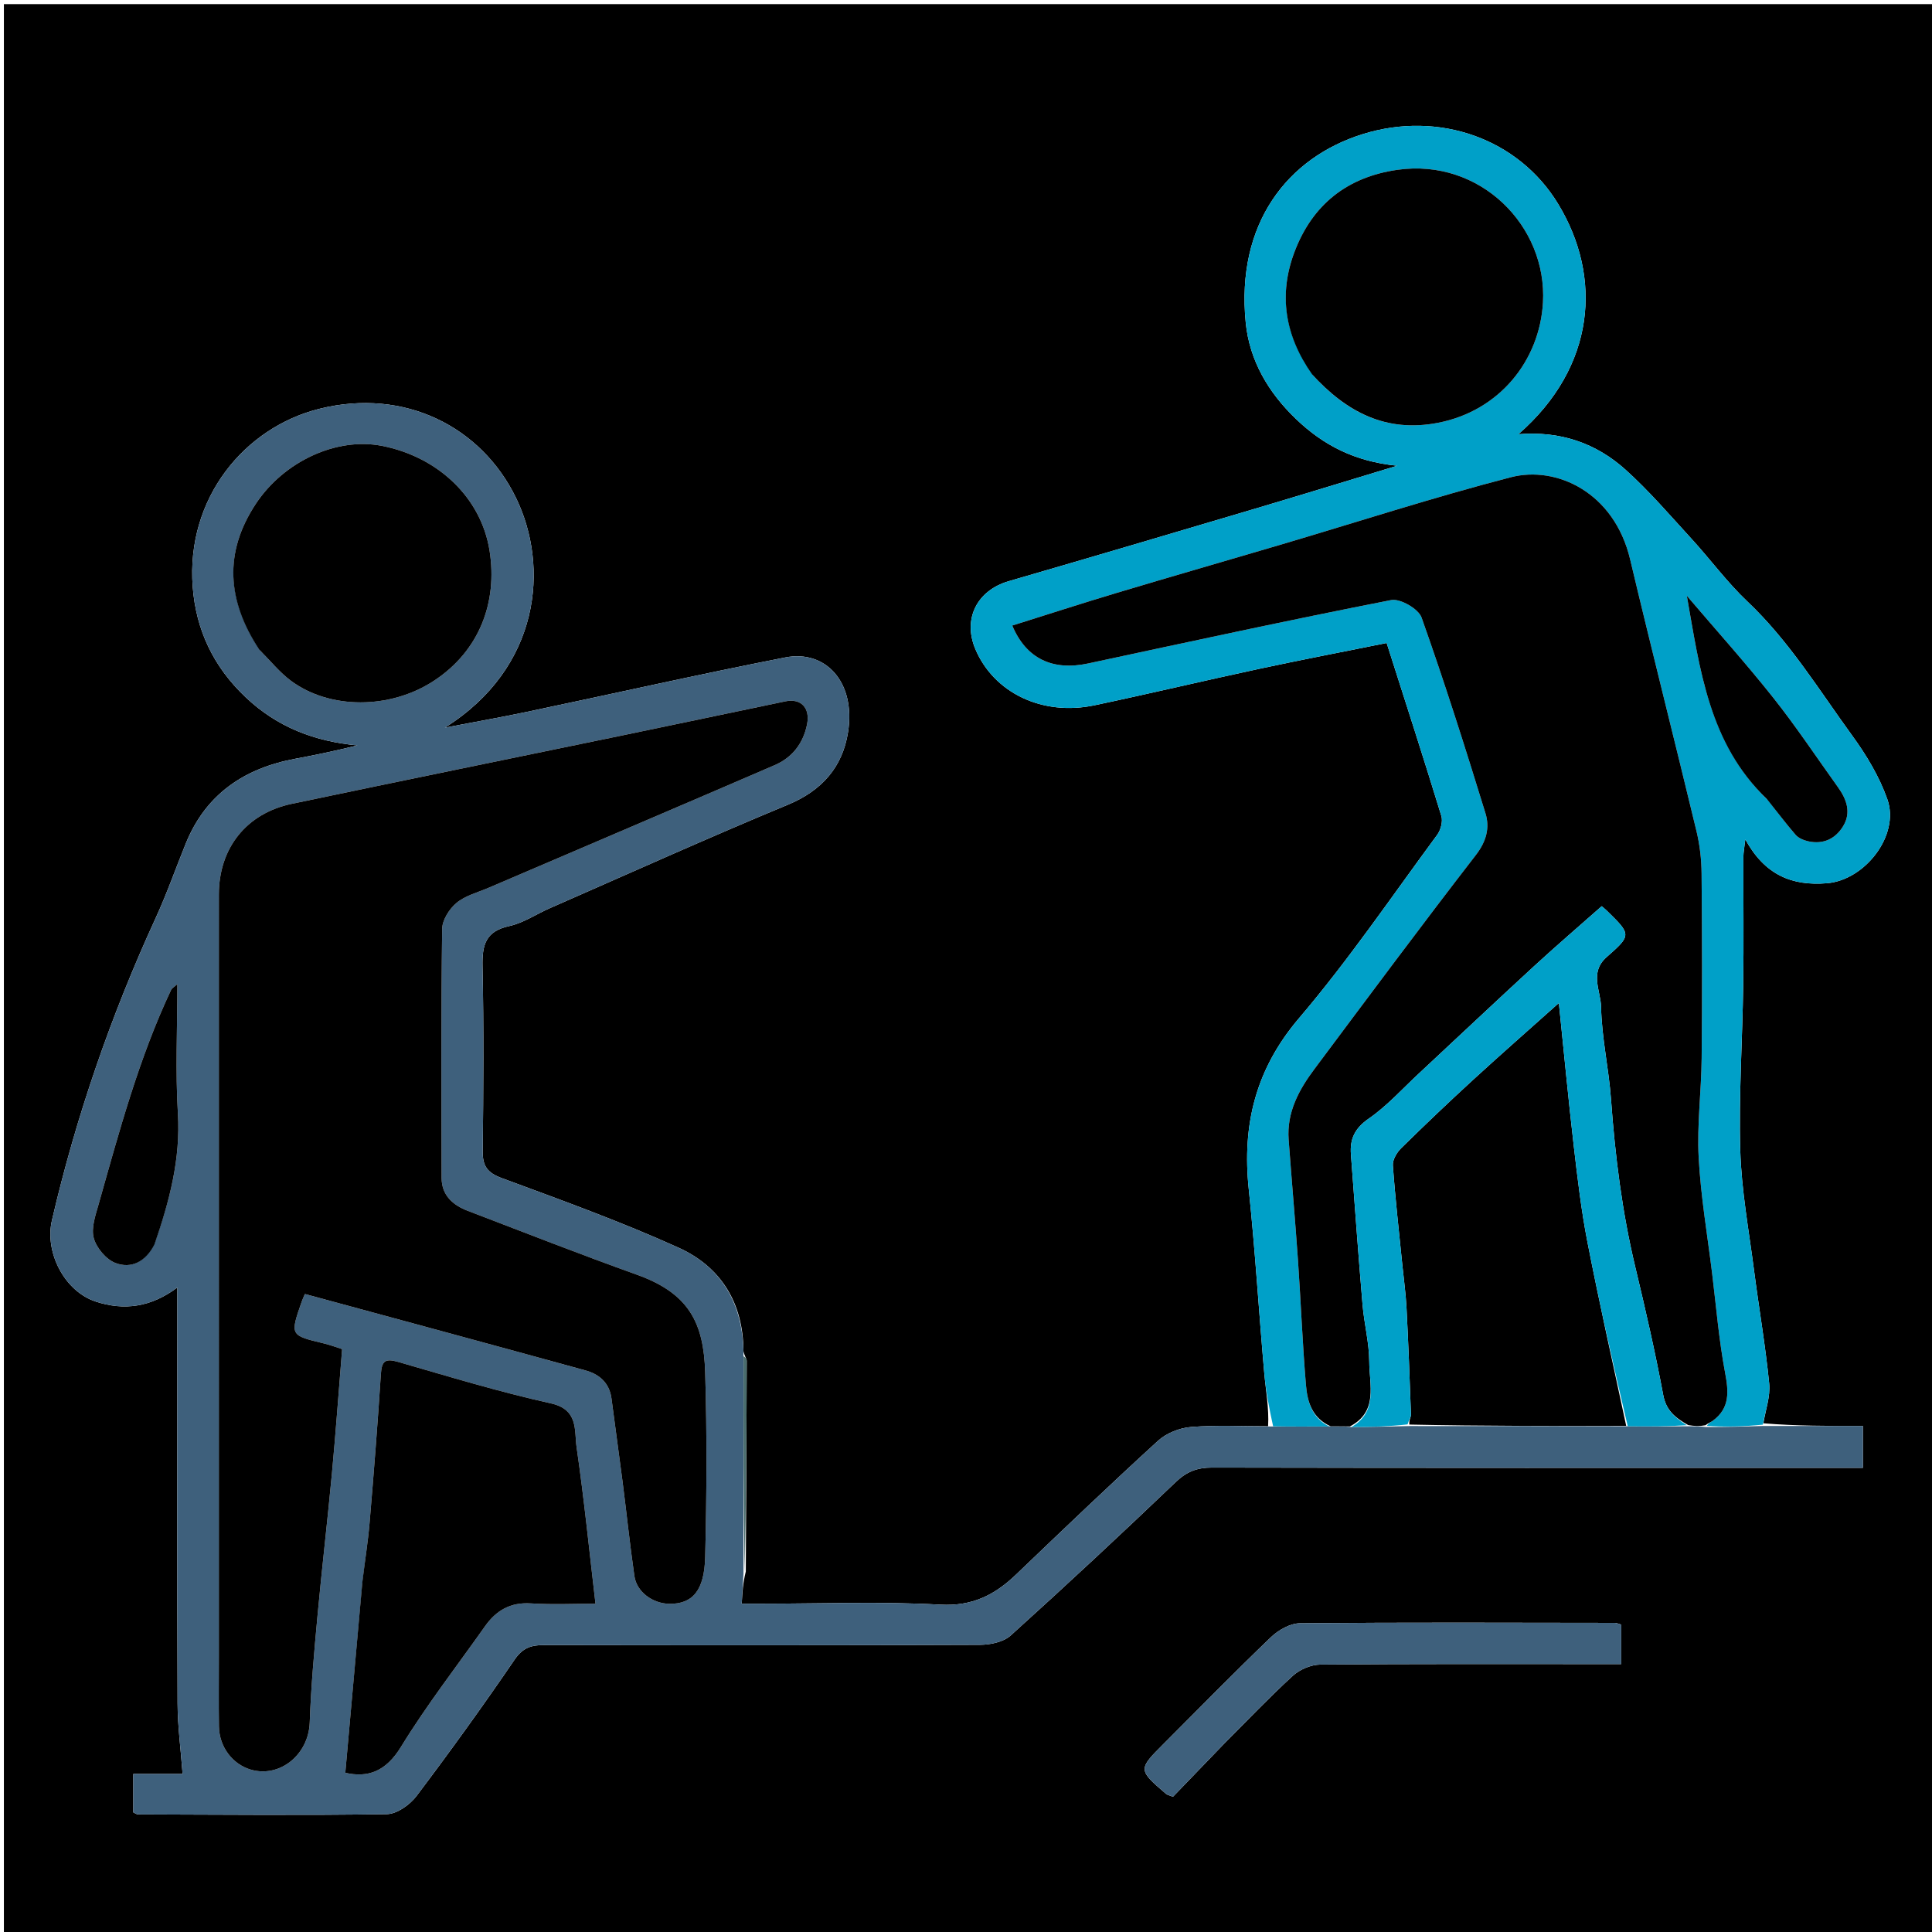
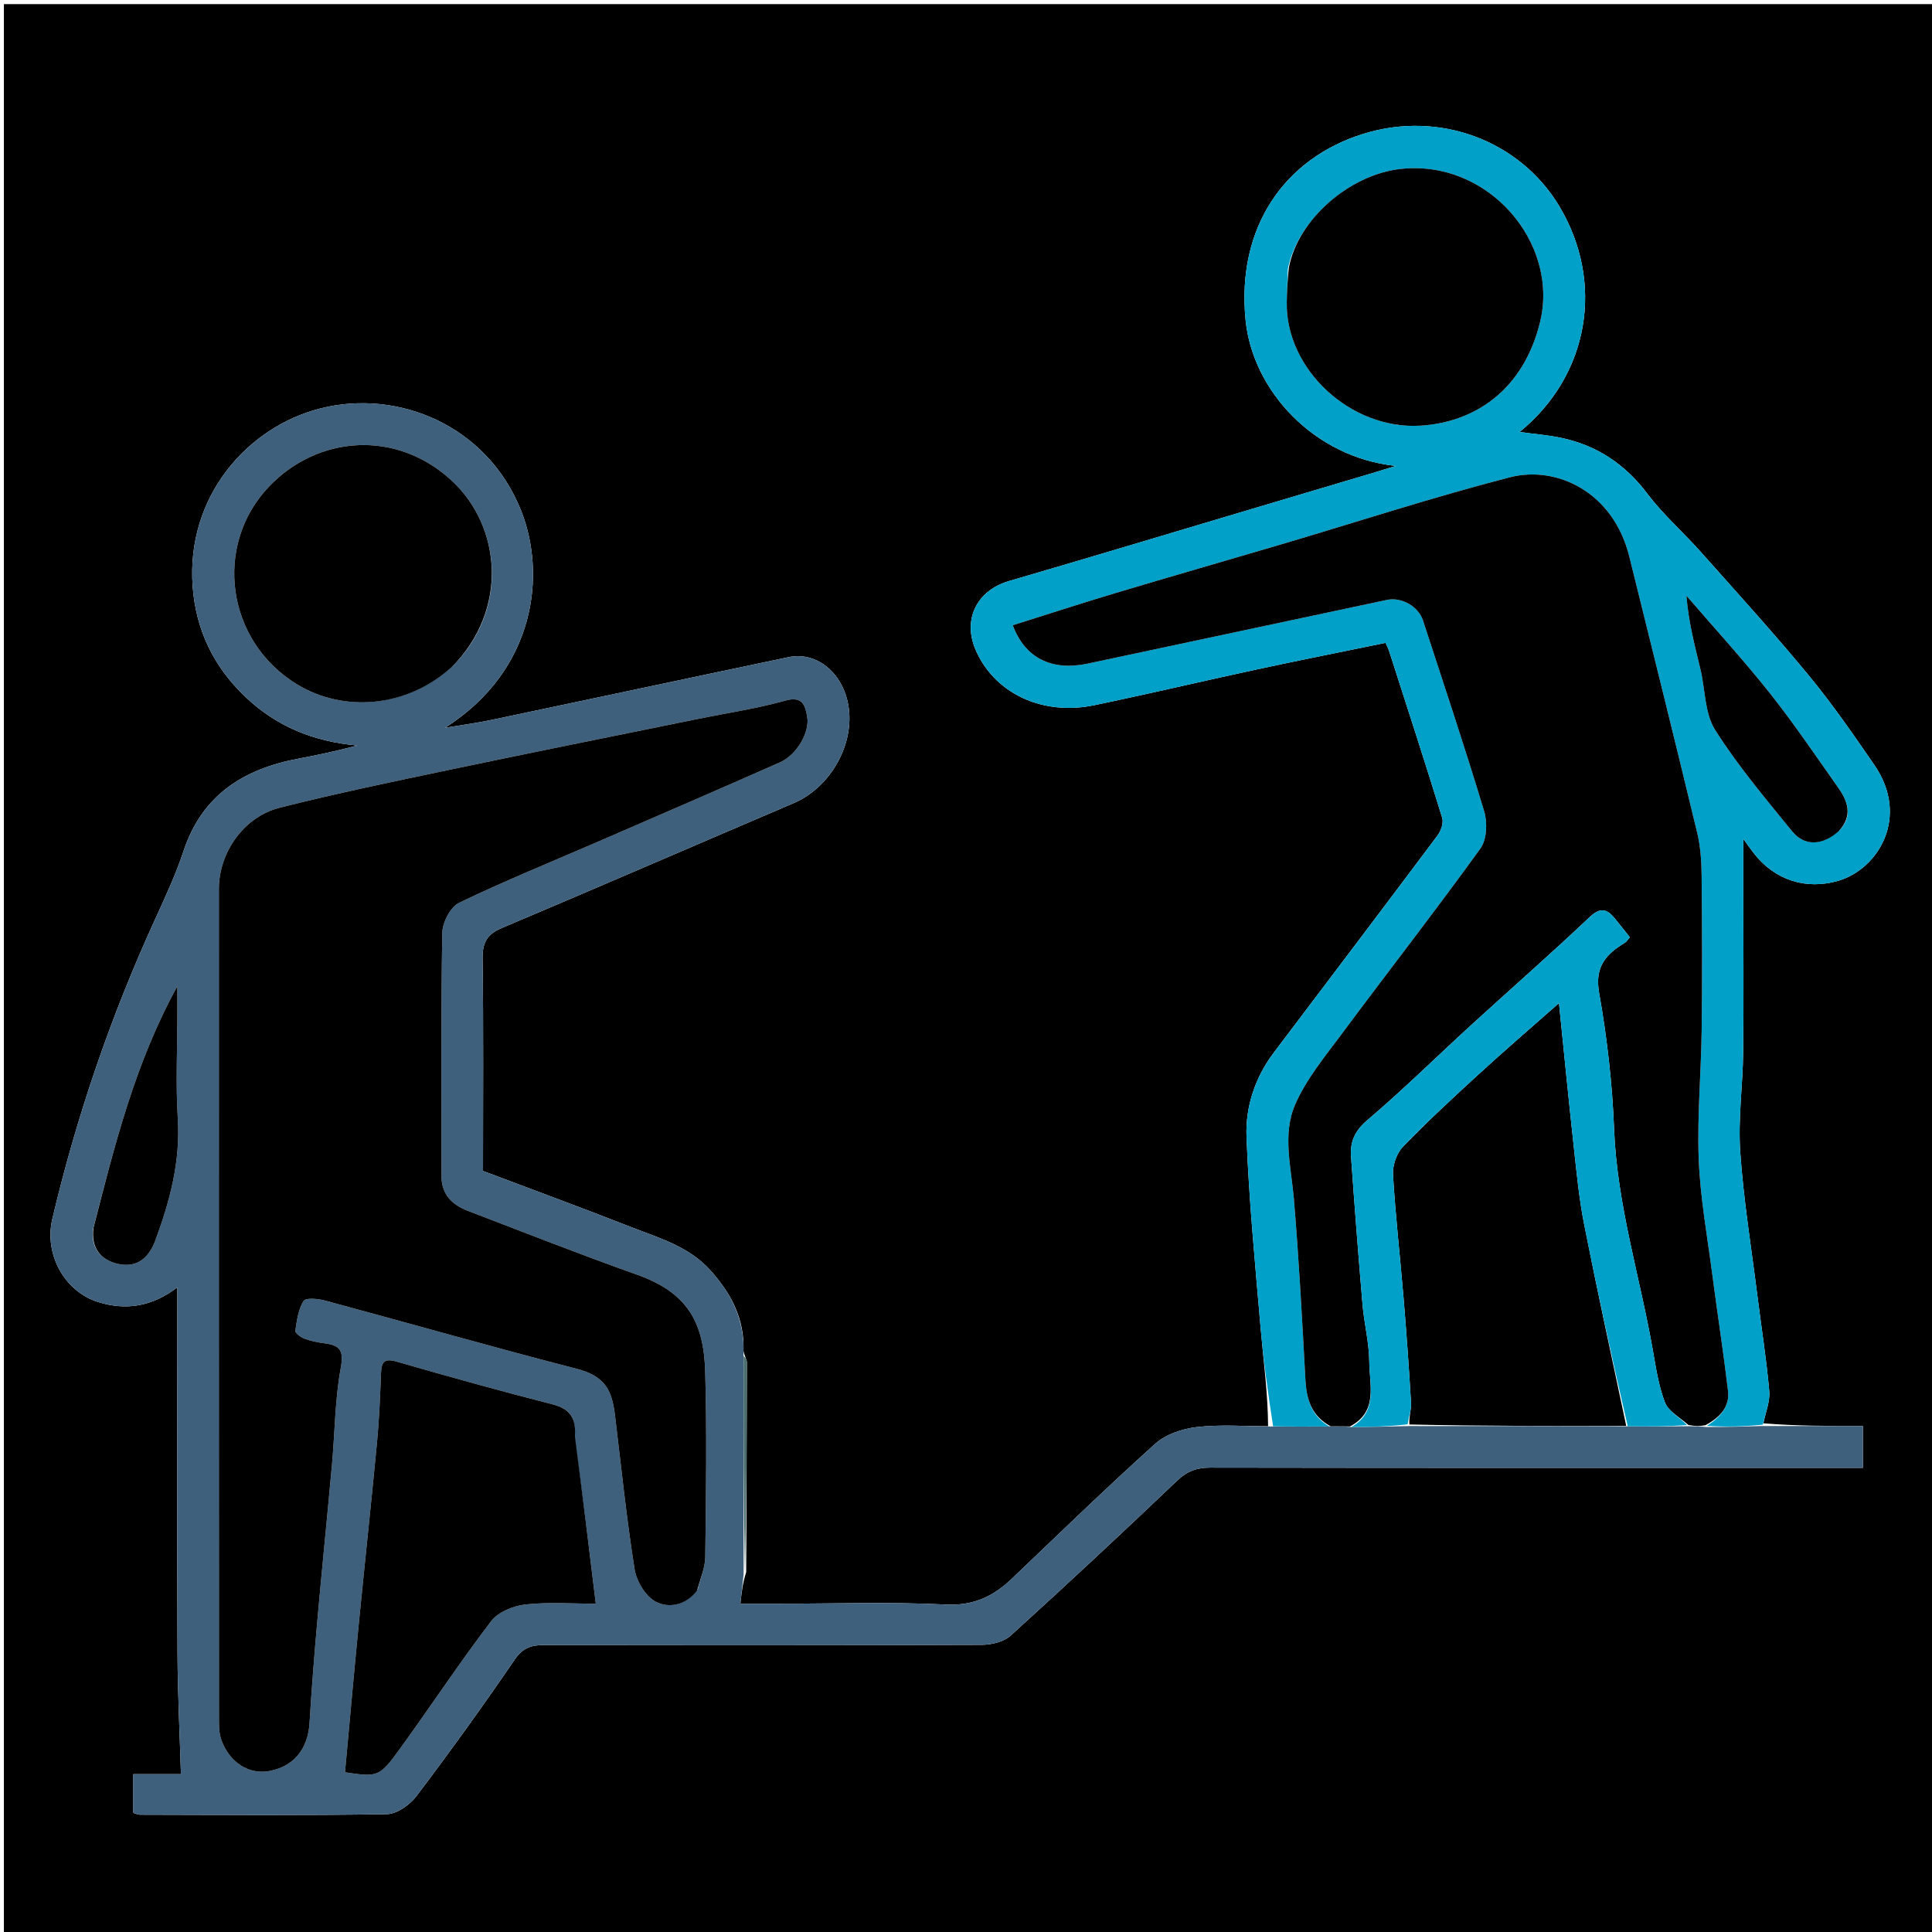
<svg xmlns="http://www.w3.org/2000/svg" version="1.1" id="Layer_1" x="0px" y="0px" width="100%" viewBox="0 0 512 512" enable-background="new 0 0 512 512" xml:space="preserve">
-   <path fill="#000000" opacity="1" stroke="none" d=" M269,513   C179.355,513 90.21,513 1.033,513   C1.033,342.397 1.033,171.793 1.033,1.095   C171.562,1.095 342.123,1.095 512.842,1.095   C512.842,171.667 512.842,342.333 512.842,513   C431.793,513 350.647,513 269,513  M336.06,377.963   C329.239,377.977 322.389,377.624 315.612,378.17   C312.599,378.413 309.116,379.793 306.902,381.813   C294.177,393.432 281.721,405.349 269.272,417.267   C263.606,422.691 257.664,425.723 249.168,425.25   C233.414,424.372 217.575,424.998 201.772,424.998   C199.994,424.998 198.215,424.998 196.561,424.998   C196.74,421.964 196.885,419.513 197.646,416.468   C197.74,397.861 197.843,379.255 197.892,360.648   C197.894,360.083 197.348,359.517 197.017,358.077   C197.013,345.372 191.072,335.747 179.885,330.678   C164.604,323.755 148.759,318.044 133.005,312.222   C129.188,310.812 127.88,309.075 127.924,305.124   C128.104,288.795 128.228,272.458 127.874,256.134   C127.751,250.471 128.636,246.798 134.926,245.423   C138.705,244.598 142.138,242.238 145.763,240.652   C166.76,231.461 187.657,222.028 208.824,213.246   C217.85,209.502 223.286,203.251 224.734,194.052   C226.829,180.751 218.782,172.145 208.142,174.225   C185.224,178.705 162.438,183.862 139.583,188.666   C132.384,190.178 125.135,191.448 117.909,192.829   C143.169,176.978 145.672,150.21 136.713,131.872   C127.516,113.048 107.186,102.728 84.636,108.339   C64.867,113.259 49.266,131.968 51.077,155.551   C51.952,166.945 56.546,176.668 65.062,184.741   C73.497,192.736 83.395,196.488 94.733,197.538   C89.277,198.882 83.841,200.046 78.377,201.056   C64.781,203.569 54.56,210.412 49.221,223.578   C46.563,230.132 44.223,236.829 41.274,243.248   C29.417,269.054 20.195,295.74 13.765,323.405   C11.787,331.915 17.111,342.237 25.404,344.939   C32.851,347.365 39.988,346.462 47,341.192   C47,343.848 47,345.641 47,347.435   C47,382.097 46.936,416.759 47.061,451.421   C47.082,457.462 47.9,463.5 48.393,470.115   C44.572,470.115 40.014,470.115 35.328,470.115   C35.328,473.97 35.328,477.208 35.328,480.306   C35.942,480.585 36.235,480.833 36.528,480.834   C58.521,480.898 80.518,481.113 102.505,480.768   C105.206,480.726 108.636,478.27 110.403,475.931   C119.348,464.092 128.029,452.042 136.396,439.788   C138.544,436.642 140.817,435.951 144.195,435.957   C182.69,436.025 221.186,436.051 259.68,435.894   C262.442,435.883 265.916,435.16 267.843,433.421   C282.618,420.085 297.188,406.517 311.575,392.764   C314.479,389.988 317.255,388.914 321.195,388.923   C376.521,389.037 431.846,389 487.172,389   C489.278,389 491.384,389 493.688,389   C493.688,385.066 493.688,381.83 493.688,377.901   C484.603,377.901 475.819,377.901 467.318,377.188   C467.878,373.674 469.195,370.085 468.856,366.661   C467.855,356.581 466.119,346.576 464.82,336.522   C463.456,325.966 461.492,315.41 461.188,304.814   C460.771,290.237 461.765,275.625 461.969,261.025   C462.127,249.697 461.989,238.365 462.017,227.034   C462.02,225.887 462.26,224.74 462.521,222.44   C467.695,231.89 474.879,234.827 484.177,234.065   C494.247,233.239 503.506,221.343 500.183,211.862   C498.082,205.867 494.639,200.143 490.874,194.969   C482.016,182.796 474.14,169.863 463.043,159.368   C457.688,154.304 453.278,148.254 448.278,142.799   C442.572,136.572 437.045,130.11 430.786,124.476   C423.026,117.491 413.573,114.157 402.389,115.071   C422.848,97.238 424.734,73.465 412.903,54.012   C402.404,36.75 381.32,29.24 361.097,35.561   C341.177,41.788 327.535,59.248 330.13,85.474   C331.122,95.5 336.074,103.963 343.456,111.043   C350.698,117.99 359.053,122.313 370.266,123.426   C356.846,127.487 344.615,131.247 332.349,134.886   C310.694,141.311 289.035,147.721 267.341,154.013   C258.959,156.444 255.107,163.958 258.455,171.954   C263.327,183.586 276.206,189.824 290.04,186.91   C304.528,183.858 318.935,180.417 333.412,177.308   C344.624,174.9 355.89,172.74 367.477,170.4   C372.417,185.89 377.321,201.032 381.977,216.25   C382.42,217.698 381.803,219.98 380.854,221.267   C368.821,237.58 357.387,254.421 344.265,269.82   C332.73,283.354 329.152,298.085 330.935,315.141   C332.629,331.339 333.61,347.611 335.038,363.838   C335.452,368.537 336.328,373.196 336.06,377.963  M324.5,462   C330.504,455.999 336.354,449.829 342.609,444.103   C344.445,442.422 347.426,441.153 349.894,441.131   C374.527,440.915 399.162,441 423.796,441   C425.723,441 427.649,441 429.651,441   C429.651,436.985 429.651,433.749 429.651,430.535   C428.856,430.318 428.39,430.08 427.924,430.079   C400.128,430.045 372.33,429.932 344.536,430.178   C341.932,430.201 338.82,431.956 336.845,433.847   C327.231,443.056 317.923,452.584 308.507,461.999   C301.545,468.962 301.543,468.964 309.058,475.434   C309.289,475.633 309.649,475.682 310.85,476.159   C315.055,471.791 319.528,467.146 324.5,462  z" />
-   <path fill="#3E607C" opacity="1" stroke="none" d=" M197.03,417.061   C196.885,419.513 196.74,421.964 196.561,424.998   C198.215,424.998 199.994,424.998 201.772,424.998   C217.575,424.998 233.414,424.372 249.168,425.25   C257.664,425.723 263.606,422.691 269.272,417.267   C281.721,405.349 294.177,393.432 306.902,381.813   C309.116,379.793 312.599,378.413 315.612,378.17   C322.389,377.624 329.239,377.977 336.926,378.033   C342.614,378.075 347.435,378.046 352.644,377.982   C354.6,377.97 356.17,377.994 358.135,378.174   C363.356,378.177 368.183,378.024 373.475,377.917   C392.948,377.933 411.955,377.903 431.368,377.979   C436.918,378.057 442.063,378.029 447.59,377.973   C449.237,377.966 450.503,377.987 452.155,378.174   C457.373,378.193 462.204,378.047 467.035,377.901   C475.819,377.901 484.603,377.901 493.688,377.901   C493.688,381.83 493.688,385.066 493.688,389   C491.384,389 489.278,389 487.172,389   C431.846,389 376.521,389.037 321.195,388.923   C317.255,388.914 314.479,389.988 311.575,392.764   C297.188,406.517 282.618,420.085 267.843,433.421   C265.916,435.16 262.442,435.883 259.68,435.894   C221.186,436.051 182.69,436.025 144.195,435.957   C140.817,435.951 138.544,436.642 136.396,439.788   C128.029,452.042 119.348,464.092 110.403,475.931   C108.636,478.27 105.206,480.726 102.505,480.768   C80.518,481.113 58.521,480.898 36.528,480.834   C36.235,480.833 35.942,480.585 35.328,480.306   C35.328,477.208 35.328,473.97 35.328,470.115   C40.014,470.115 44.572,470.115 48.393,470.115   C47.9,463.5 47.082,457.462 47.061,451.421   C46.936,416.759 47,382.097 47,347.435   C47,345.641 47,343.848 47,341.192   C39.988,346.462 32.851,347.365 25.404,344.939   C17.111,342.237 11.787,331.915 13.765,323.405   C20.195,295.74 29.417,269.054 41.274,243.248   C44.223,236.829 46.563,230.132 49.221,223.578   C54.56,210.412 64.781,203.569 78.377,201.056   C83.841,200.046 89.277,198.882 94.733,197.538   C83.395,196.488 73.497,192.736 65.062,184.741   C56.546,176.668 51.952,166.945 51.077,155.551   C49.266,131.968 64.867,113.259 84.636,108.339   C107.186,102.728 127.516,113.048 136.713,131.872   C145.672,150.21 143.169,176.978 117.909,192.829   C125.135,191.448 132.384,190.178 139.583,188.666   C162.438,183.862 185.224,178.705 208.142,174.225   C218.782,172.145 226.829,180.751 224.734,194.052   C223.286,203.251 217.85,209.502 208.824,213.246   C187.657,222.028 166.76,231.461 145.763,240.652   C142.138,242.238 138.705,244.598 134.926,245.423   C128.636,246.798 127.751,250.471 127.874,256.134   C128.228,272.458 128.104,288.795 127.924,305.124   C127.88,309.075 129.188,310.812 133.005,312.222   C148.759,318.044 164.604,323.755 179.885,330.678   C191.072,335.747 197.013,345.372 197.025,358.984   C197.032,378.948 197.031,398.005 197.03,417.061  M57.999,439.5   C58,445.497 57.937,451.496 58.022,457.492   C58.099,463.009 61.692,467.604 66.533,468.988   C74.187,471.175 81.784,464.987 82.081,456.489   C82.41,447.083 83.264,437.687 84.131,428.309   C85.298,415.673 86.787,403.067 87.968,390.432   C88.981,379.6 89.755,368.746 90.665,357.53   C89.179,357.062 87.515,356.427 85.798,356.015   C76.847,353.867 76.841,353.886 79.962,344.924   C80.164,344.345 80.435,343.789 80.8,342.921   C105.742,349.697 130.502,356.377 155.224,363.193   C158.86,364.196 161.526,366.524 162.057,370.653   C163,377.993 164.05,385.32 164.988,392.661   C166.054,400.996 166.93,409.358 168.122,417.674   C168.727,421.902 172.998,424.95 177.336,425.022   C183.589,425.125 186.666,421.452 186.882,412.607   C187.28,396.289 187.372,379.943 186.877,363.631   C186.48,350.572 182.579,342.756 168.801,337.818   C153.763,332.429 138.881,326.599 123.961,320.882   C120.01,319.367 117.04,316.772 117.03,312.143   C116.982,290.151 116.891,268.157 117.177,246.168   C117.208,243.801 119.079,240.861 120.995,239.267   C123.312,237.338 126.571,236.522 129.449,235.288   C154.738,224.452 180.053,213.675 205.31,202.765   C209.974,200.751 212.883,196.986 213.885,191.933   C214.741,187.615 212.255,185.005 208.153,185.859   C193.676,188.876 179.208,191.938 164.727,194.937   C135.6,200.969 106.453,206.904 77.344,213.019   C65.262,215.557 58.002,224.788 58.001,237.071   C57.997,304.214 57.999,371.357 57.999,439.5  M96.012,419.72   C94.514,436.379 93.016,453.037 91.508,469.809   C97.442,471.163 102.226,469.526 106.258,462.945   C113.032,451.886 121.038,441.581 128.538,430.968   C131.493,426.786 135.267,424.57 140.676,424.915   C146.462,425.285 152.29,424.999 157.81,424.999   C156.159,410.937 154.787,397.192 152.805,383.536   C152.16,379.094 153.374,373.541 145.965,371.902   C132.336,368.887 118.936,364.804 105.512,360.92   C102.137,359.944 101.165,360.627 100.942,364.089   C100.091,377.271 99.056,390.442 97.941,403.605   C97.511,408.684 96.687,413.73 96.012,419.72  M68.977,172.453   C71.662,175.122 74.075,178.157 77.081,180.395   C87.353,188.041 103.349,188.034 114.948,180.444   C127.108,172.487 131.868,159.551 129.754,146.022   C127.526,131.768 115.926,120.998 101.121,118.141   C89.223,115.846 75.277,122.217 67.806,133.5   C59.241,146.433 60.186,159.258 68.977,172.453  M41.013,329.344   C44.935,318.252 47.878,307.106 47.145,295.051   C46.466,283.878 47,272.632 47,260.81   C46.046,261.655 45.55,261.896 45.367,262.285   C36.776,280.495 31.591,299.865 26.136,319.136   C25.308,322.062 24.118,325.419 24.846,328.101   C25.552,330.699 28.106,333.749 30.579,334.7   C34.817,336.329 38.633,334.339 41.013,329.344  z" />
-   <path fill="#00A0C8" opacity="1" stroke="none" d=" M352.257,378.018   C347.435,378.046 342.614,378.075 337.392,377.988   C336.328,373.196 335.452,368.537 335.038,363.838   C333.61,347.611 332.629,331.339 330.935,315.141   C329.152,298.085 332.73,283.354 344.265,269.82   C357.387,254.421 368.821,237.58 380.854,221.267   C381.803,219.98 382.42,217.698 381.977,216.25   C377.321,201.032 372.417,185.89 367.477,170.4   C355.89,172.74 344.624,174.9 333.412,177.308   C318.935,180.417 304.528,183.858 290.04,186.91   C276.206,189.824 263.327,183.586 258.455,171.954   C255.107,163.958 258.959,156.444 267.341,154.013   C289.035,147.721 310.694,141.311 332.349,134.886   C344.615,131.247 356.846,127.487 370.266,123.426   C359.053,122.313 350.698,117.99 343.456,111.043   C336.074,103.963 331.122,95.5 330.13,85.474   C327.535,59.248 341.177,41.788 361.097,35.561   C381.32,29.24 402.404,36.75 412.903,54.012   C424.734,73.465 422.848,97.238 402.389,115.071   C413.573,114.157 423.026,117.491 430.786,124.476   C437.045,130.11 442.572,136.572 448.278,142.799   C453.278,148.254 457.688,154.304 463.043,159.368   C474.14,169.863 482.016,182.796 490.874,194.969   C494.639,200.143 498.082,205.867 500.183,211.862   C503.506,221.343 494.247,233.239 484.177,234.065   C474.879,234.827 467.695,231.89 462.521,222.44   C462.26,224.74 462.02,225.887 462.017,227.034   C461.989,238.365 462.127,249.697 461.969,261.025   C461.765,275.625 460.771,290.237 461.188,304.814   C461.492,315.41 463.456,325.966 464.82,336.522   C466.119,346.576 467.855,356.581 468.856,366.661   C469.195,370.085 467.878,373.674 467.176,377.545   C462.204,378.047 457.373,378.193 452.354,377.865   C452.751,377.104 453.396,376.897 453.912,376.516   C458.5,373.13 458.112,368.803 457.154,363.713   C455.522,355.044 454.803,346.203 453.726,337.431   C452.469,327.196 450.706,316.985 450.164,306.711   C449.703,297.99 450.872,289.196 450.955,280.431   C451.11,264.108 451.082,247.781 450.938,231.458   C450.905,227.719 450.462,223.899 449.588,220.266   C443.805,196.235 437.712,172.278 432.001,148.23   C427.795,130.521 412.522,123.332 400.387,126.476   C379.794,131.811 359.526,138.398 339.113,144.428   C324.777,148.664 310.408,152.786 296.088,157.077   C286.791,159.863 277.557,162.862 268.259,165.776   C271.939,174.545 278.937,177.845 288.365,175.824   C315.108,170.093 341.835,164.276 368.672,159.024   C371.061,158.556 375.91,161.347 376.728,163.651   C382.82,180.797 388.313,198.162 393.672,215.557   C394.836,219.336 393.926,222.955 391.141,226.559   C376.652,245.306 362.515,264.325 348.335,283.309   C344.216,288.823 340.967,294.777 341.504,302.015   C342.295,312.683 343.24,323.339 343.98,334.009   C344.744,345.035 345.168,356.086 346.098,367.096   C346.467,371.459 347.689,375.803 352.257,378.018  M347.949,99.424   C356.856,109.259 367.339,114.714 381.102,112.046   C397.362,108.894 408.023,95.572 408.902,80.188   C410.061,59.884 392.261,41.893 370.353,45.001   C356.999,46.896 347.786,54.25 343.056,66.752   C338.76,78.105 340.5,88.934 347.949,99.424  M468.517,212.041   C470.946,215.122 473.285,218.281 475.857,221.237   C476.623,222.117 477.988,222.68 479.177,222.948   C483.205,223.856 486.449,222.277 488.483,218.89   C490.653,215.276 489.357,211.787 487.079,208.611   C481.379,200.664 475.958,192.493 469.881,184.845   C462.555,175.625 454.668,166.852 447.024,157.886   C450.491,177.431 452.885,197.081 468.517,212.041  z" />
-   <path fill="#3E607C" opacity="1" stroke="none" d=" M324.25,462.25   C319.528,467.146 315.055,471.791 310.85,476.159   C309.649,475.682 309.289,475.633 309.058,475.434   C301.543,468.964 301.545,468.962 308.507,461.999   C317.923,452.584 327.231,443.056 336.845,433.847   C338.82,431.956 341.932,430.201 344.536,430.178   C372.33,429.932 400.128,430.045 427.924,430.079   C428.39,430.08 428.856,430.318 429.651,430.535   C429.651,433.749 429.651,436.985 429.651,441   C427.649,441 425.723,441 423.796,441   C399.162,441 374.527,440.915 349.894,441.131   C347.426,441.153 344.445,442.422 342.609,444.103   C336.354,449.829 330.504,455.999 324.25,462.25  z" />
-   <path fill="#496C6C" opacity="1" stroke="none" d=" M197.338,416.765   C197.031,398.005 197.032,378.948 197.046,359.421   C197.348,359.517 197.894,360.083 197.892,360.648   C197.843,379.255 197.74,397.861 197.338,416.765  z" />
-   <path fill="#000000" opacity="1" stroke="none" d=" M57.999,439   C57.999,371.357 57.997,304.214 58.001,237.071   C58.002,224.788 65.262,215.557 77.344,213.019   C106.453,206.904 135.6,200.969 164.727,194.937   C179.208,191.938 193.676,188.876 208.153,185.859   C212.255,185.005 214.741,187.615 213.885,191.933   C212.883,196.986 209.974,200.751 205.31,202.765   C180.053,213.675 154.738,224.452 129.449,235.288   C126.571,236.522 123.312,237.338 120.995,239.267   C119.079,240.861 117.208,243.801 117.177,246.168   C116.891,268.157 116.982,290.151 117.03,312.143   C117.04,316.772 120.01,319.367 123.961,320.882   C138.881,326.599 153.763,332.429 168.801,337.818   C182.579,342.756 186.48,350.572 186.877,363.631   C187.372,379.943 187.28,396.289 186.882,412.607   C186.666,421.452 183.589,425.125 177.336,425.022   C172.998,424.95 168.727,421.902 168.122,417.674   C166.93,409.358 166.054,400.996 164.988,392.661   C164.05,385.32 163,377.993 162.057,370.653   C161.526,366.524 158.86,364.196 155.224,363.193   C130.502,356.377 105.742,349.697 80.8,342.921   C80.435,343.789 80.164,344.345 79.962,344.924   C76.841,353.886 76.847,353.867 85.798,356.015   C87.515,356.427 89.179,357.062 90.665,357.53   C89.755,368.746 88.981,379.6 87.968,390.432   C86.787,403.067 85.298,415.673 84.131,428.309   C83.264,437.687 82.41,447.083 82.081,456.489   C81.784,464.987 74.187,471.175 66.533,468.988   C61.692,467.604 58.099,463.009 58.022,457.492   C57.937,451.496 58,445.497 57.999,439  z" />
-   <path fill="#000000" opacity="1" stroke="none" d=" M352.644,377.982   C347.689,375.803 346.467,371.459 346.098,367.096   C345.168,356.086 344.744,345.035 343.98,334.009   C343.24,323.339 342.295,312.683 341.504,302.015   C340.967,294.777 344.216,288.823 348.335,283.309   C362.515,264.325 376.652,245.306 391.141,226.559   C393.926,222.955 394.836,219.336 393.672,215.557   C388.313,198.162 382.82,180.797 376.728,163.651   C375.91,161.347 371.061,158.556 368.672,159.024   C341.835,164.276 315.108,170.093 288.365,175.824   C278.937,177.845 271.939,174.545 268.259,165.776   C277.557,162.862 286.791,159.863 296.088,157.077   C310.408,152.786 324.777,148.664 339.113,144.428   C359.526,138.398 379.794,131.811 400.387,126.476   C412.522,123.332 427.795,130.521 432.001,148.23   C437.712,172.278 443.805,196.235 449.588,220.266   C450.462,223.899 450.905,227.719 450.938,231.458   C451.082,247.781 451.11,264.108 450.955,280.431   C450.872,289.196 449.703,297.99 450.164,306.711   C450.706,316.985 452.469,327.196 453.726,337.431   C454.803,346.203 455.522,355.044 457.154,363.713   C458.112,368.803 458.5,373.13 453.912,376.516   C453.396,376.897 452.751,377.104 451.967,377.7   C450.503,377.987 449.237,377.966 447.396,377.668   C443.773,375.63 441.511,373.673 440.766,369.671   C438.656,358.34 436.082,347.087 433.391,335.874   C429.868,321.194 428.017,306.312 426.931,291.278   C426.341,283.122 424.461,275.029 424.303,266.885   C424.22,262.596 421.132,257.708 425.787,253.626   C432.422,247.807 432.3,247.665 425.828,241.338   C425.399,240.919 424.923,240.549 424.467,240.155   C418.343,245.574 412.333,250.724 406.511,256.079   C396.278,265.491 386.169,275.036 375.992,284.507   C371.636,288.561 367.591,293.082 362.744,296.434   C359.056,298.984 357.7,301.815 358.007,305.891   C359.006,319.185 359.967,332.482 361.091,345.765   C361.519,350.816 362.851,355.831 362.868,360.865   C362.89,366.958 365.299,374.08 357.74,378.018   C356.17,377.994 354.6,377.97 352.644,377.982  z" />
-   <path fill="#000000" opacity="1" stroke="none" d=" M430.962,377.872   C411.955,377.903 392.948,377.933 373.491,377.525   C373.347,376.335 373.945,375.574 373.919,374.834   C373.587,365.403 373.228,355.972 372.739,346.547   C372.544,342.783 372.014,339.036 371.639,335.281   C370.759,326.472 369.756,317.672 369.124,308.845   C369.017,307.361 370.175,305.413 371.333,304.273   C377.584,298.117 383.945,292.067 390.41,286.137   C397.67,279.478 405.082,272.986 413.117,265.804   C414.461,278.836 415.613,291.166 417.039,303.464   C418.037,312.07 419.036,320.706 420.694,329.201   C423.869,345.473 427.513,361.654 430.962,377.872  z" />
-   <path fill="#000000" opacity="1" stroke="none" d=" M96.027,419.256   C96.687,413.73 97.511,408.684 97.941,403.605   C99.056,390.442 100.091,377.271 100.942,364.089   C101.165,360.627 102.137,359.944 105.512,360.92   C118.936,364.804 132.336,368.887 145.965,371.902   C153.374,373.541 152.16,379.094 152.805,383.536   C154.787,397.192 156.159,410.937 157.81,424.999   C152.29,424.999 146.462,425.285 140.676,424.915   C135.267,424.57 131.493,426.786 128.538,430.968   C121.038,441.581 113.032,451.886 106.258,462.945   C102.226,469.526 97.442,471.163 91.508,469.809   C93.016,453.037 94.514,436.379 96.027,419.256  z" />
-   <path fill="#000000" opacity="1" stroke="none" d=" M68.731,172.188   C60.186,159.258 59.241,146.433 67.806,133.5   C75.277,122.217 89.223,115.846 101.121,118.141   C115.926,120.998 127.526,131.768 129.754,146.022   C131.868,159.551 127.108,172.487 114.948,180.444   C103.349,188.034 87.353,188.041 77.081,180.395   C74.075,178.157 71.662,175.122 68.731,172.188  z" />
-   <path fill="#00A0C8" opacity="1" stroke="none" d=" M431.368,377.979   C427.513,361.654 423.869,345.473 420.694,329.201   C419.036,320.706 418.037,312.07 417.039,303.464   C415.613,291.166 414.461,278.836 413.117,265.804   C405.082,272.986 397.67,279.478 390.41,286.137   C383.945,292.067 377.584,298.117 371.333,304.273   C370.175,305.413 369.017,307.361 369.124,308.845   C369.756,317.672 370.759,326.472 371.639,335.281   C372.014,339.036 372.544,342.783 372.739,346.547   C373.228,355.972 373.587,365.403 373.919,374.834   C373.945,375.574 373.347,376.335 373.024,377.479   C368.183,378.024 363.356,378.177 358.135,378.174   C365.299,374.08 362.89,366.958 362.868,360.865   C362.851,355.831 361.519,350.816 361.091,345.765   C359.967,332.482 359.006,319.185 358.007,305.891   C357.7,301.815 359.056,298.984 362.744,296.434   C367.591,293.082 371.636,288.561 375.992,284.507   C386.169,275.036 396.278,265.491 406.511,256.079   C412.333,250.724 418.343,245.574 424.467,240.155   C424.923,240.549 425.399,240.919 425.828,241.338   C432.3,247.665 432.422,247.807 425.787,253.626   C421.132,257.708 424.22,262.596 424.303,266.885   C424.461,275.029 426.341,283.122 426.931,291.278   C428.017,306.312 429.868,321.194 433.391,335.874   C436.082,347.087 438.656,358.34 440.766,369.671   C441.511,373.673 443.773,375.63 447.014,377.695   C442.063,378.029 436.918,378.057 431.368,377.979  z" />
-   <path fill="#000000" opacity="1" stroke="none" d=" M40.949,329.729   C38.633,334.339 34.817,336.329 30.579,334.7   C28.106,333.749 25.552,330.699 24.846,328.101   C24.118,325.419 25.308,322.062 26.136,319.136   C31.591,299.865 36.776,280.495 45.367,262.285   C45.55,261.896 46.046,261.655 47,260.81   C47,272.632 46.466,283.878 47.145,295.051   C47.878,307.106 44.935,318.252 40.949,329.729  z" />
-   <path fill="#000000" opacity="1" stroke="none" d=" M347.69,99.167   C340.5,88.934 338.76,78.105 343.056,66.752   C347.786,54.25 356.999,46.896 370.353,45.001   C392.261,41.893 410.061,59.884 408.902,80.188   C408.023,95.572 397.362,108.894 381.102,112.046   C367.339,114.714 356.856,109.259 347.69,99.167  z" />
-   <path fill="#000000" opacity="1" stroke="none" d=" M468.264,211.781   C452.885,197.081 450.491,177.431 447.024,157.886   C454.668,166.852 462.555,175.625 469.881,184.845   C475.958,192.493 481.379,200.664 487.079,208.611   C489.357,211.787 490.653,215.276 488.483,218.89   C486.449,222.277 483.205,223.856 479.177,222.948   C477.988,222.68 476.623,222.117 475.857,221.237   C473.285,218.281 470.946,215.122 468.264,211.781  z" />
+   <path fill="#000000" opacity="1" stroke="none" d=" M269,513   C179.355,513 90.21,513 1.033,513   C1.033,342.397 1.033,171.793 1.033,1.095   C171.562,1.095 342.123,1.095 512.842,1.095   C512.842,171.667 512.842,342.333 512.842,513   C431.793,513 350.647,513 269,513  M197.749,416.628   C197.824,398.099 197.909,379.571 197.936,361.042   C197.937,360.324 197.38,359.605 197.024,358.02   C197.352,349.572 193.799,342.826 188.278,336.672   C182.541,330.278 174.662,328.104 167.183,325.167   C154.22,320.076 141.141,315.28 128,310.318   C128,291.369 128.15,272.711 127.886,254.059   C127.825,249.769 129.064,247.579 133.044,245.899   C158.872,234.998 184.586,223.829 210.369,212.821   C219.714,208.832 226.165,198.016 224.971,187.952   C223.882,178.785 216.761,172.519 208.991,174.147   C182.762,179.643 156.557,185.261 130.331,190.772   C126.238,191.632 122.079,192.177 117.951,192.868   C142.09,177.502 144.758,152.087 138.109,135.348   C129.14,112.764 105.508,102.963 84.79,108.27   C65.642,113.175 49.287,131.482 51.063,155.443   C51.911,166.876 56.533,176.594 65.017,184.671   C73.425,192.676 83.31,196.534 94.701,197.566   C89.583,198.917 84.48,200.046 79.344,200.996   C64.727,203.701 53.606,210.557 48.65,225.515   C46.583,231.756 43.781,237.772 41.039,243.766   C29.356,269.306 20.305,295.734 13.86,323.067   C11.678,332.32 17.004,342.248 26.044,345.065   C33.341,347.339 40.279,346.304 47,341.15   C47,343.927 47,345.749 47,347.571   C47,377.734 46.921,407.897 47.043,438.059   C47.086,448.583 47.624,459.106 47.953,470.169   C44.635,470.169 40.047,470.169 35.332,470.169   C35.332,473.97 35.332,477.207 35.332,480.435   C36.1,480.661 36.563,480.914 37.027,480.915   C58.856,480.954 80.689,481.141 102.513,480.77   C105.212,480.724 108.637,478.277 110.402,475.942   C119.342,464.116 128.016,452.076 136.381,439.837   C138.513,436.717 140.737,435.946 144.143,435.952   C182.805,436.027 221.467,436.046 260.128,435.896   C262.729,435.886 265.99,435.124 267.816,433.468   C282.697,419.976 297.389,406.273 311.928,392.413   C314.578,389.887 317.123,388.928 320.694,388.934   C376.186,389.028 431.678,389 487.171,389   C489.277,389 491.383,389 493.689,389   C493.689,385.066 493.689,381.83 493.689,377.904   C484.606,377.904 475.821,377.904 467.318,377.19   C467.878,374.344 469.118,371.438 468.874,368.662   C468.126,360.181 466.78,351.753 465.717,343.298   C464.123,330.617 462.056,317.965 461.179,305.233   C460.581,296.529 461.858,287.711 461.958,278.94   C462.119,264.779 462.001,250.615 462.001,236.452   C462.001,232.204 462.001,227.957 462.001,222.348   C463.484,224.362 464.099,225.23 464.748,226.072   C470.305,233.286 478.647,235.892 487.139,233.424   C497.809,230.324 506.171,216.438 496.708,202.71   C491.14,194.633 485.553,186.519 479.316,178.966   C470.089,167.794 460.325,157.062 450.691,146.23   C446.076,141.041 440.769,136.405 436.61,130.889   C430.688,123.035 423.23,118.043 413.736,116.034   C410.172,115.279 406.507,115.003 402.702,114.484   C421.305,99.359 425.253,74.658 413.196,54.593   C402.856,37.386 381.604,29.149 361.275,35.474   C340.59,41.908 327.648,60.017 330.086,84.769   C331.937,103.567 348.257,121.181 369.87,123.478   C367.674,124.157 366.162,124.64 364.641,125.093   C353.269,128.479 341.895,131.857 330.522,135.24   C309.477,141.502 288.455,147.848 267.374,153.987   C259.046,156.412 255.116,163.933 258.429,171.924   C263.254,183.557 276.037,189.786 289.944,186.897   C304.438,183.887 318.846,180.469 333.318,177.352   C344.56,174.931 355.842,172.698 367.203,170.361   C367.63,171.358 367.935,171.933 368.131,172.543   C372.865,187.265 377.652,201.971 382.201,216.75   C382.607,218.07 381.879,220.183 380.97,221.397   C366.578,240.626 352.07,259.767 337.589,278.929   C332.584,285.552 330.03,293.333 330.34,301.309   C330.992,318.067 332.61,334.791 334.042,351.511   C334.797,360.318 335.994,369.086 336.059,377.963   C329.743,377.975 323.366,377.467 317.133,378.192   C313.315,378.637 308.937,380.105 306.154,382.608   C293.237,394.227 280.763,406.34 268.188,418.337   C263.251,423.047 258.018,425.581 250.658,425.216   C235.9,424.485 221.081,424.999 206.287,424.999   C202.993,424.999 199.699,424.999 196.208,424.999   C196.533,422.025 196.798,419.6 197.749,416.628  z" />
+   <path fill="#3E607C" opacity="1" stroke="none" d=" M467.036,377.904   C475.821,377.904 484.606,377.904 493.689,377.904   C493.689,381.83 493.689,385.066 493.689,389   C491.383,389 489.277,389 487.171,389   C431.678,389 376.186,389.028 320.694,388.934   C317.123,388.928 314.578,389.887 311.928,392.413   C297.389,406.273 282.697,419.976 267.816,433.468   C265.99,435.124 262.729,435.886 260.128,435.896   C221.467,436.046 182.805,436.027 144.143,435.952   C140.737,435.946 138.513,436.717 136.381,439.837   C128.016,452.076 119.342,464.116 110.402,475.942   C108.637,478.277 105.212,480.724 102.513,480.77   C80.689,481.141 58.856,480.954 37.027,480.915   C36.563,480.914 36.1,480.661 35.332,480.435   C35.332,477.207 35.332,473.97 35.332,470.169   C40.047,470.169 44.635,470.169 47.953,470.169   C47.624,459.106 47.086,448.583 47.043,438.059   C46.921,407.897 47,377.734 47,347.571   C47,345.749 47,343.927 47,341.15   C40.279,346.304 33.341,347.339 26.044,345.065   C17.004,342.248 11.678,332.32 13.86,323.067   C20.305,295.734 29.356,269.306 41.039,243.766   C43.781,237.772 46.583,231.756 48.65,225.515   C53.606,210.557 64.727,203.701 79.344,200.996   C84.48,200.046 89.583,198.917 94.701,197.566   C83.31,196.534 73.425,192.676 65.017,184.671   C56.533,176.594 51.911,166.876 51.063,155.443   C49.287,131.482 65.642,113.175 84.79,108.27   C105.508,102.963 129.14,112.764 138.109,135.348   C144.758,152.087 142.09,177.502 117.951,192.868   C122.079,192.177 126.238,191.632 130.331,190.772   C156.557,185.261 182.762,179.643 208.991,174.147   C216.761,172.519 223.882,178.785 224.971,187.952   C226.165,198.016 219.714,208.832 210.369,212.821   C184.586,223.829 158.872,234.998 133.044,245.899   C129.064,247.579 127.825,249.769 127.886,254.059   C128.15,272.711 128,291.369 128,310.318   C141.141,315.28 154.22,320.076 167.183,325.167   C174.662,328.104 182.541,330.278 188.278,336.672   C193.799,342.826 197.352,349.572 197.036,358.928   C197.053,378.949 197.058,398.062 197.063,417.176   C196.798,419.6 196.533,422.025 196.208,424.999   C199.699,424.999 202.993,424.999 206.287,424.999   C221.081,424.999 235.9,424.485 250.658,425.216   C258.018,425.581 263.251,423.047 268.188,418.337   C280.763,406.34 293.237,394.227 306.154,382.608   C308.937,380.105 313.315,378.637 317.133,378.192   C323.366,377.467 329.743,377.975 336.926,378.033   C342.615,378.075 347.437,378.048 352.646,377.983   C354.602,377.97 356.171,377.994 358.136,378.174   C363.357,378.177 368.183,378.024 373.475,377.917   C392.949,377.932 411.956,377.902 431.369,377.978   C436.934,378.053 442.094,378.021 447.632,377.965   C449.264,377.962 450.518,377.982 452.158,378.169   C457.375,378.191 462.206,378.048 467.036,377.904  M184.918,421.187   C185.611,418.325 186.868,415.469 186.902,412.599   C187.095,396.274 187.34,379.937 186.887,363.623   C186.527,350.638 182.396,342.618 168.787,337.797   C153.749,332.47 138.904,326.598 124.001,320.892   C119.844,319.301 116.994,316.571 116.998,311.695   C117.014,290.204 116.842,268.71 117.207,247.225   C117.253,244.464 119.365,240.356 121.665,239.248   C133.819,233.396 146.347,228.32 158.733,222.946   C174.737,216.001 190.758,209.093 206.707,202.024   C211.145,200.056 214.647,194.044 213.911,189.936   C213.375,186.938 212.708,184.379 208.085,185.678   C200.511,187.805 192.662,188.95 184.932,190.527   C162.888,195.024 140.827,199.439 118.81,204.063   C103.867,207.201 88.903,210.311 74.107,214.057   C64.612,216.46 58.013,225.926 58.01,235.553   C57.992,309.19 57.996,382.827 58.028,456.464   C58.029,458.083 58.166,459.81 58.729,461.301   C60.939,467.152 65.965,470.292 71.249,469.36   C77.822,468.201 81.606,463.538 82.03,456.612   C82.586,447.542 83.299,438.479 84.104,429.428   C85.331,415.624 86.736,401.836 87.986,388.035   C88.761,379.477 88.765,370.79 90.326,362.386   C91.206,357.646 89.862,356.492 85.923,355.976   C84.14,355.742 82.333,355.384 80.66,354.755   C79.692,354.391 78.183,353.265 78.268,352.675   C78.659,349.95 79.047,346.992 80.452,344.757   C81.016,343.86 84.308,344.17 86.159,344.668   C108.378,350.649 130.503,356.993 152.784,362.73   C160.569,364.735 162.204,368.632 162.997,375.202   C164.635,388.77 166.039,402.375 168.175,415.865   C168.677,419.033 171.058,423.016 173.738,424.447   C177.093,426.24 181.585,425.545 184.918,421.187  M152.163,380.265   C152.708,375.876 151.109,373.371 146.517,372.193   C132.681,368.647 118.911,364.835 105.191,360.863   C101.846,359.895 101.089,360.889 100.973,363.927   C100.738,370.038 100.492,376.16 99.915,382.246   C98.375,398.482 96.613,414.696 95.024,430.927   C93.762,443.818 92.623,456.721 91.425,469.673   C100.136,470.97 100.512,470.999 106.042,463.366   C114.15,452.175 121.772,440.624 130.146,429.642   C132.003,427.205 136.029,425.557 139.239,425.202   C145.468,424.513 151.827,425 157.892,425   C156.08,410.109 154.314,395.59 152.163,380.265  M119.993,176.51   C134.877,161.525 132.834,139.464 119.663,127.33   C105.013,113.833 84.276,115.345 71.288,128.955   C56.55,144.398 59.844,169.837 78.695,181.347   C90.884,188.789 107.605,187.708 119.993,176.51  M24.639,325.802   C24.083,330.67 26.615,333.76 30.941,334.865   C35.903,336.132 39.316,333.749 41.174,328.715   C45.023,318.292 47.831,307.772 47.116,296.409   C46.542,287.292 47,278.11 47,268.957   C47,266.427 47,263.896 47,261.365   C35.888,281.514 30.411,303.288 24.639,325.802  z" />
+   <path fill="#00A0C8" opacity="1" stroke="none" d=" M352.26,378.02   C347.437,378.048 342.615,378.075 337.392,377.987   C335.994,369.086 334.797,360.318 334.042,351.511   C332.61,334.791 330.992,318.067 330.34,301.309   C330.03,293.333 332.584,285.552 337.589,278.929   C352.07,259.767 366.578,240.626 380.97,221.397   C381.879,220.183 382.607,218.07 382.201,216.75   C377.652,201.971 372.865,187.265 368.131,172.543   C367.935,171.933 367.63,171.358 367.203,170.361   C355.842,172.698 344.56,174.931 333.318,177.352   C318.846,180.469 304.438,183.887 289.944,186.897   C276.037,189.786 263.254,183.557 258.429,171.924   C255.116,163.933 259.046,156.412 267.374,153.987   C288.455,147.848 309.477,141.502 330.522,135.24   C341.895,131.857 353.269,128.479 364.641,125.093   C366.162,124.64 367.674,124.157 369.87,123.478   C348.257,121.181 331.937,103.567 330.086,84.769   C327.648,60.017 340.59,41.908 361.275,35.474   C381.604,29.149 402.856,37.386 413.196,54.593   C425.253,74.658 421.305,99.359 402.702,114.484   C406.507,115.003 410.172,115.279 413.736,116.034   C423.23,118.043 430.688,123.035 436.61,130.889   C440.769,136.405 446.076,141.041 450.691,146.23   C460.325,157.062 470.089,167.794 479.316,178.966   C485.553,186.519 491.14,194.633 496.708,202.71   C506.171,216.438 497.809,230.324 487.139,233.424   C478.647,235.892 470.305,233.286 464.748,226.072   C464.099,225.23 463.484,224.362 462.001,222.348   C462.001,227.957 462.001,232.204 462.001,236.452   C462.001,250.615 462.119,264.779 461.958,278.94   C461.858,287.711 460.581,296.529 461.179,305.233   C462.056,317.965 464.123,330.617 465.717,343.298   C466.78,351.753 468.126,360.181 468.874,368.662   C469.118,371.438 467.878,374.344 467.177,377.547   C462.206,378.048 457.375,378.191 452.357,377.861   C455.871,375.586 458.448,372.806 457.936,368.522   C456.694,358.129 455.08,347.781 453.725,337.401   C452.412,327.34 450.566,317.288 450.177,307.185   C449.739,295.783 450.819,284.331 450.96,272.898   C451.128,259.239 451.081,245.576 450.946,231.917   C450.909,228.161 450.644,224.311 449.768,220.676   C443.888,196.277 437.835,171.919 431.798,147.558   C427.498,130.204 412.376,123.331 400.16,126.483   C379.706,131.762 359.588,138.338 339.317,144.329   C324.829,148.611 310.304,152.767 295.832,157.1   C286.658,159.848 277.55,162.819 268.396,165.694   C271.625,174.365 278.682,177.896 288.204,175.872   C314.647,170.25 341.087,164.607 367.53,158.981   C371.379,158.162 375.879,160.668 377.105,164.428   C382.597,181.27 388.224,198.073 393.33,215.033   C394.223,217.999 394.033,222.498 392.34,224.843   C380.369,241.423 367.791,257.563 355.593,273.982   C351.129,279.991 346.189,285.947 343.241,292.702   C339.794,300.601 342.184,309.309 342.892,317.733   C344.231,333.666 345.086,349.642 345.95,365.611   C346.231,370.805 347.503,375.23 352.26,378.02  M341.298,71.243   C341.198,74.226 341.056,77.209 341.007,80.193   C340.715,97.845 357.918,113.968 376.516,112.801   C390.777,111.907 403.731,103.423 408.136,85.329   C413.233,64.396 394.462,42.21 371.182,44.773   C357.56,46.272 343.909,58.28 341.298,71.243  M487.519,220.019   C491.197,216.058 489.607,212.228 487.046,208.605   C481.116,200.216 475.363,191.675 468.98,183.639   C461.954,174.793 454.304,166.444 446.925,157.878   C447.468,164.853 449.131,171.104 450.642,177.392   C451.935,182.775 451.74,189.031 454.523,193.435   C460.518,202.92 467.844,211.593 474.954,220.329   C478.205,224.323 482.968,224.104 487.519,220.019  z" />
+   <path fill="#4A6D6D" opacity="1" stroke="none" d=" M197.406,416.902   C197.058,398.062 197.053,378.949 197.065,359.361   C197.38,359.605 197.937,360.324 197.936,361.042   C197.909,379.571 197.824,398.099 197.406,416.902  z" />
+   <path fill="#000000" opacity="1" stroke="none" d=" M184.722,421.535   C181.585,425.545 177.093,426.24 173.738,424.447   C171.058,423.016 168.677,419.033 168.175,415.865   C166.039,402.375 164.635,388.77 162.997,375.202   C162.204,368.632 160.569,364.735 152.784,362.73   C130.503,356.993 108.378,350.649 86.159,344.668   C84.308,344.17 81.016,343.86 80.452,344.757   C79.047,346.992 78.659,349.95 78.268,352.675   C78.183,353.265 79.692,354.391 80.66,354.755   C82.333,355.384 84.14,355.742 85.923,355.976   C89.862,356.492 91.206,357.646 90.326,362.386   C88.765,370.79 88.761,379.477 87.986,388.035   C86.736,401.836 85.331,415.624 84.104,429.428   C83.299,438.479 82.586,447.542 82.03,456.612   C81.606,463.538 77.822,468.201 71.249,469.36   C65.965,470.292 60.939,467.152 58.729,461.301   C58.166,459.81 58.029,458.083 58.028,456.464   C57.996,382.827 57.992,309.19 58.01,235.553   C58.013,225.926 64.612,216.46 74.107,214.057   C88.903,210.311 103.867,207.201 118.81,204.063   C140.827,199.439 162.888,195.024 184.932,190.527   C192.662,188.95 200.511,187.805 208.085,185.678   C212.708,184.379 213.375,186.938 213.911,189.936   C214.647,194.044 211.145,200.056 206.707,202.024   C190.758,209.093 174.737,216.001 158.733,222.946   C146.347,228.32 133.819,233.396 121.665,239.248   C119.365,240.356 117.253,244.464 117.207,247.225   C116.842,268.71 117.014,290.204 116.998,311.695   C116.994,316.571 119.844,319.301 124.001,320.892   C138.904,326.598 153.749,332.47 168.787,337.797   C182.396,342.618 186.527,350.638 186.887,363.623   C187.34,379.937 187.095,396.274 186.902,412.599   C186.868,415.469 185.611,418.325 184.722,421.535  z" />
+   <path fill="#000000" opacity="1" stroke="none" d=" M352.646,377.983   C347.503,375.23 346.231,370.805 345.95,365.611   C345.086,349.642 344.231,333.666 342.892,317.733   C342.184,309.309 339.794,300.601 343.241,292.702   C346.189,285.947 351.129,279.991 355.593,273.982   C367.791,257.563 380.369,241.423 392.34,224.843   C394.033,222.498 394.223,217.999 393.33,215.033   C388.224,198.073 382.597,181.27 377.105,164.428   C375.879,160.668 371.379,158.162 367.53,158.981   C341.087,164.607 314.647,170.25 288.204,175.872   C278.682,177.896 271.625,174.365 268.396,165.694   C277.55,162.819 286.658,159.848 295.832,157.1   C310.304,152.767 324.829,148.611 339.317,144.329   C359.588,138.338 379.706,131.762 400.16,126.483   C412.376,123.331 427.498,130.204 431.798,147.558   C437.835,171.919 443.888,196.277 449.768,220.676   C450.644,224.311 450.909,228.161 450.946,231.917   C451.081,245.576 451.128,259.239 450.96,272.898   C450.819,284.331 449.739,295.783 450.177,307.185   C450.566,317.288 452.412,327.34 453.725,337.401   C455.08,347.781 456.694,358.129 457.936,368.522   C458.448,372.806 455.871,375.586 451.97,377.695   C450.518,377.982 449.264,377.962 447.456,377.642   C444.946,375.469 442.101,373.936 441.225,371.649   C439.558,367.297 438.848,362.544 438.037,357.906   C434.618,338.348 428.535,319.301 427.751,299.214   C427.278,287.128 425.886,274.998 423.778,263.087   C422.542,256.104 425.678,252.84 430.658,249.801   C431.062,249.555 431.32,249.067 431.925,248.368   C430.66,246.788 429.376,245.16 428.067,243.552   C425.973,240.98 424.257,240.215 421.248,243.066   C410.956,252.819 400.267,262.152 389.8,271.722   C380.653,280.084 371.825,288.814 362.385,296.826   C359.062,299.647 357.759,302.554 358.034,306.434   C358.962,319.555 359.968,332.671 361.091,345.777   C361.524,350.825 362.839,355.837 362.871,360.871   C362.91,366.97 365.302,374.083 357.741,378.019   C356.171,377.994 354.602,377.97 352.646,377.983  z" />
+   <path fill="#000000" opacity="1" stroke="none" d=" M430.964,377.872   C411.956,377.902 392.949,377.932 373.496,377.503   C373.368,375.296 374.042,373.528 373.941,371.805   C373.402,362.608 372.746,353.415 371.983,344.233   C371.072,333.27 369.821,322.33 369.165,311.353   C369.019,308.913 370.062,305.704 371.727,303.977   C378.17,297.295 385,290.976 391.85,284.701   C398.628,278.492 405.603,272.499 413.146,265.834   C414.476,278.844 415.672,291.185 417.025,303.509   C417.792,310.49 418.443,317.516 419.801,324.393   C423.328,342.257 427.218,360.05 430.964,377.872  z" />
+   <path fill="#000000" opacity="1" stroke="none" d=" M152.355,380.669   C154.314,395.59 156.08,410.109 157.892,425   C151.827,425 145.468,424.513 139.239,425.202   C136.029,425.557 132.003,427.205 130.146,429.642   C121.772,440.624 114.15,452.175 106.042,463.366   C100.512,470.999 100.136,470.97 91.425,469.673   C92.623,456.721 93.762,443.818 95.024,430.927   C96.613,414.696 98.375,398.482 99.915,382.246   C100.492,376.16 100.738,370.038 100.973,363.927   C101.089,360.889 101.846,359.895 105.191,360.863   C118.911,364.835 132.681,368.647 146.517,372.193   C151.109,373.371 152.708,375.876 152.355,380.669  z" />
+   <path fill="#000000" opacity="1" stroke="none" d=" M119.737,176.762   C107.605,187.708 90.884,188.789 78.695,181.347   C59.844,169.837 56.55,144.398 71.288,128.955   C84.276,115.345 105.013,113.833 119.663,127.33   C132.834,139.464 134.877,161.525 119.737,176.762  z" />
+   <path fill="#00A0C8" opacity="1" stroke="none" d=" M431.369,377.978   C427.218,360.05 423.328,342.257 419.801,324.393   C418.443,317.516 417.792,310.49 417.025,303.509   C415.672,291.185 414.476,278.844 413.146,265.834   C405.603,272.499 398.628,278.492 391.85,284.701   C385,290.976 378.17,297.295 371.727,303.977   C370.062,305.704 369.019,308.913 369.165,311.353   C369.821,322.33 371.072,333.27 371.983,344.233   C372.746,353.415 373.402,362.608 373.941,371.805   C374.042,373.528 373.368,375.296 373.03,377.457   C368.183,378.024 363.357,378.177 358.136,378.174   C365.302,374.083 362.91,366.97 362.871,360.871   C362.839,355.837 361.524,350.825 361.091,345.777   C359.968,332.671 358.962,319.555 358.034,306.434   C357.759,302.554 359.062,299.647 362.385,296.826   C371.825,288.814 380.653,280.084 389.8,271.722   C400.267,262.152 410.956,252.819 421.248,243.066   C424.257,240.215 425.973,240.98 428.067,243.552   C429.376,245.16 430.66,246.788 431.925,248.368   C431.32,249.067 431.062,249.555 430.658,249.801   C425.678,252.84 422.542,256.104 423.778,263.087   C425.886,274.998 427.278,287.128 427.751,299.214   C428.535,319.301 434.618,338.348 438.037,357.906   C438.848,362.544 439.558,367.297 441.225,371.649   C442.101,373.936 444.946,375.469 447.078,377.666   C442.094,378.021 436.934,378.053 431.369,377.978  z" />
+   <path fill="#000000" opacity="1" stroke="none" d=" M24.768,325.425   C30.411,303.288 35.888,281.514 47,261.365   C47,263.896 47,266.427 47,268.957   C47,278.11 46.542,287.292 47.116,296.409   C47.831,307.772 45.023,318.292 41.174,328.715   C39.316,333.749 35.903,336.132 30.941,334.865   C26.615,333.76 24.083,330.67 24.768,325.425  z" />
+   <path fill="#000000" opacity="1" stroke="none" d=" M341.572,70.908   C343.909,58.28 357.56,46.272 371.182,44.773   C394.462,42.21 413.233,64.396 408.136,85.329   C403.731,103.423 390.777,111.907 376.516,112.801   C357.918,113.968 340.715,97.845 341.007,80.193   C341.056,77.209 341.198,74.226 341.572,70.908  z" />
+   <path fill="#000000" opacity="1" stroke="none" d=" M487.243,220.298   C482.968,224.104 478.205,224.323 474.954,220.329   C467.844,211.593 460.518,202.92 454.523,193.435   C451.74,189.031 451.935,182.775 450.642,177.392   C449.131,171.104 447.468,164.853 446.925,157.878   C454.304,166.444 461.954,174.793 468.98,183.639   C475.363,191.675 481.116,200.216 487.046,208.605   C489.607,212.228 491.197,216.058 487.243,220.298  z" />
</svg>
